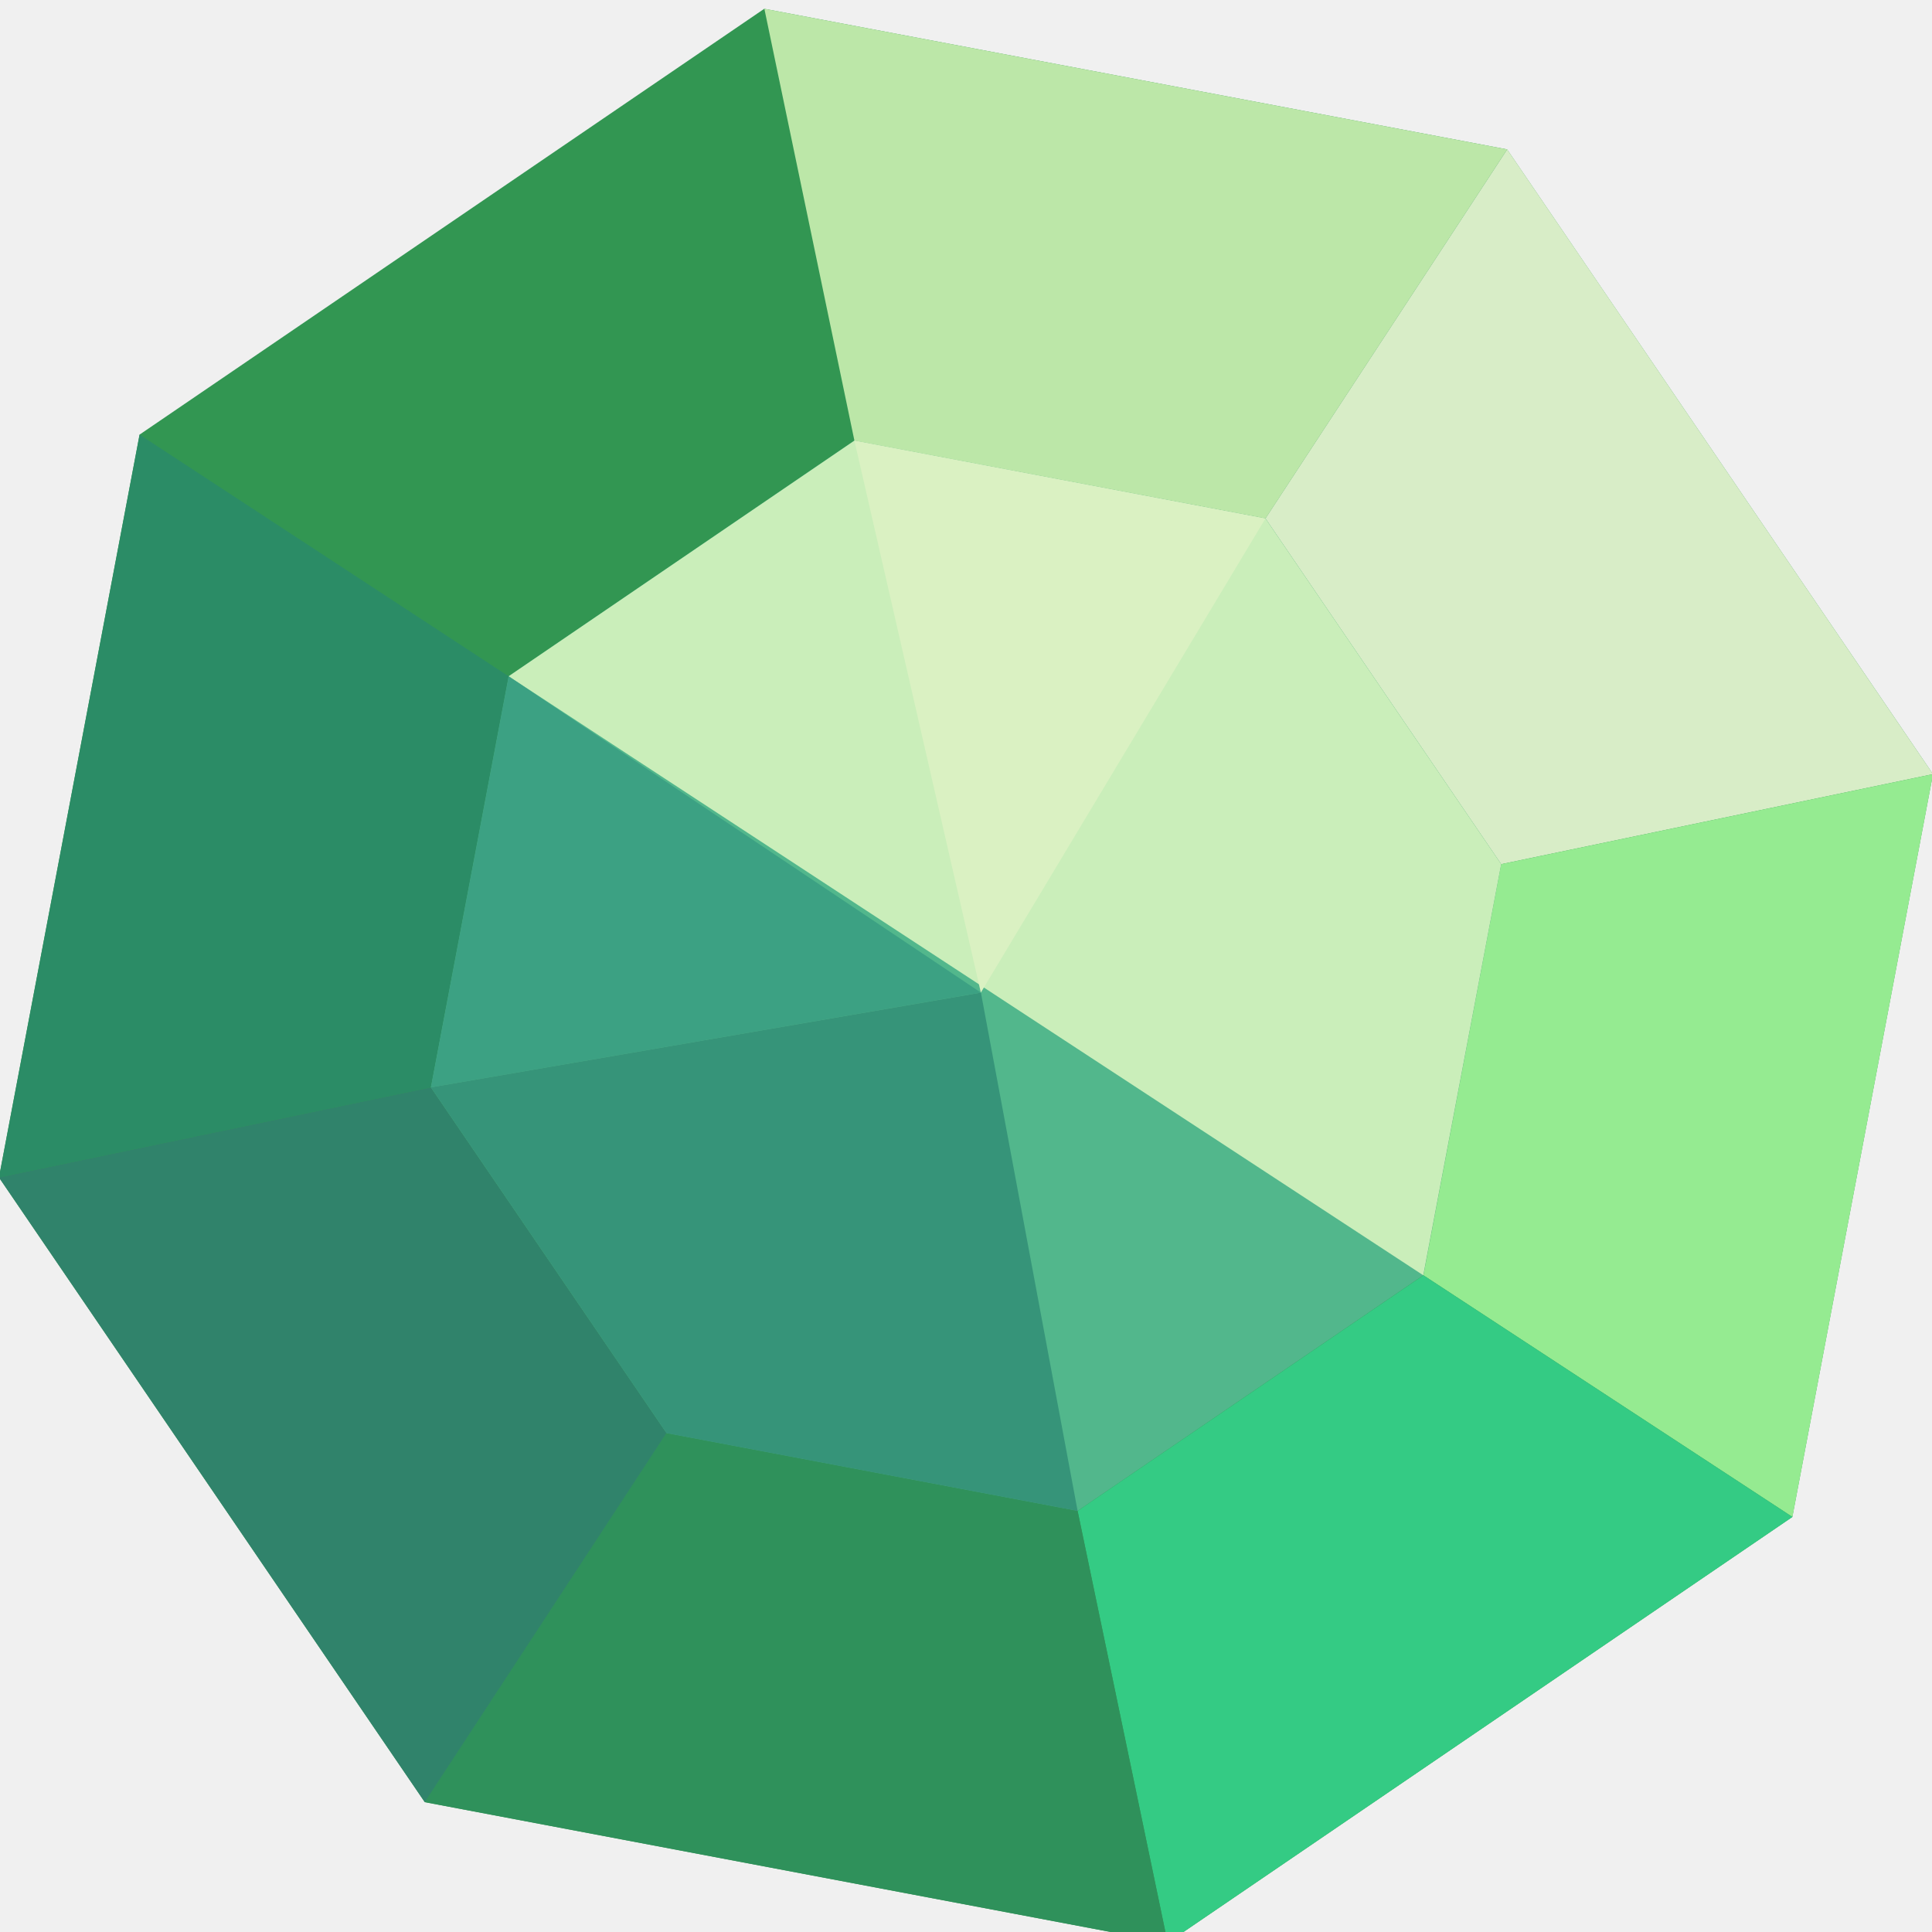
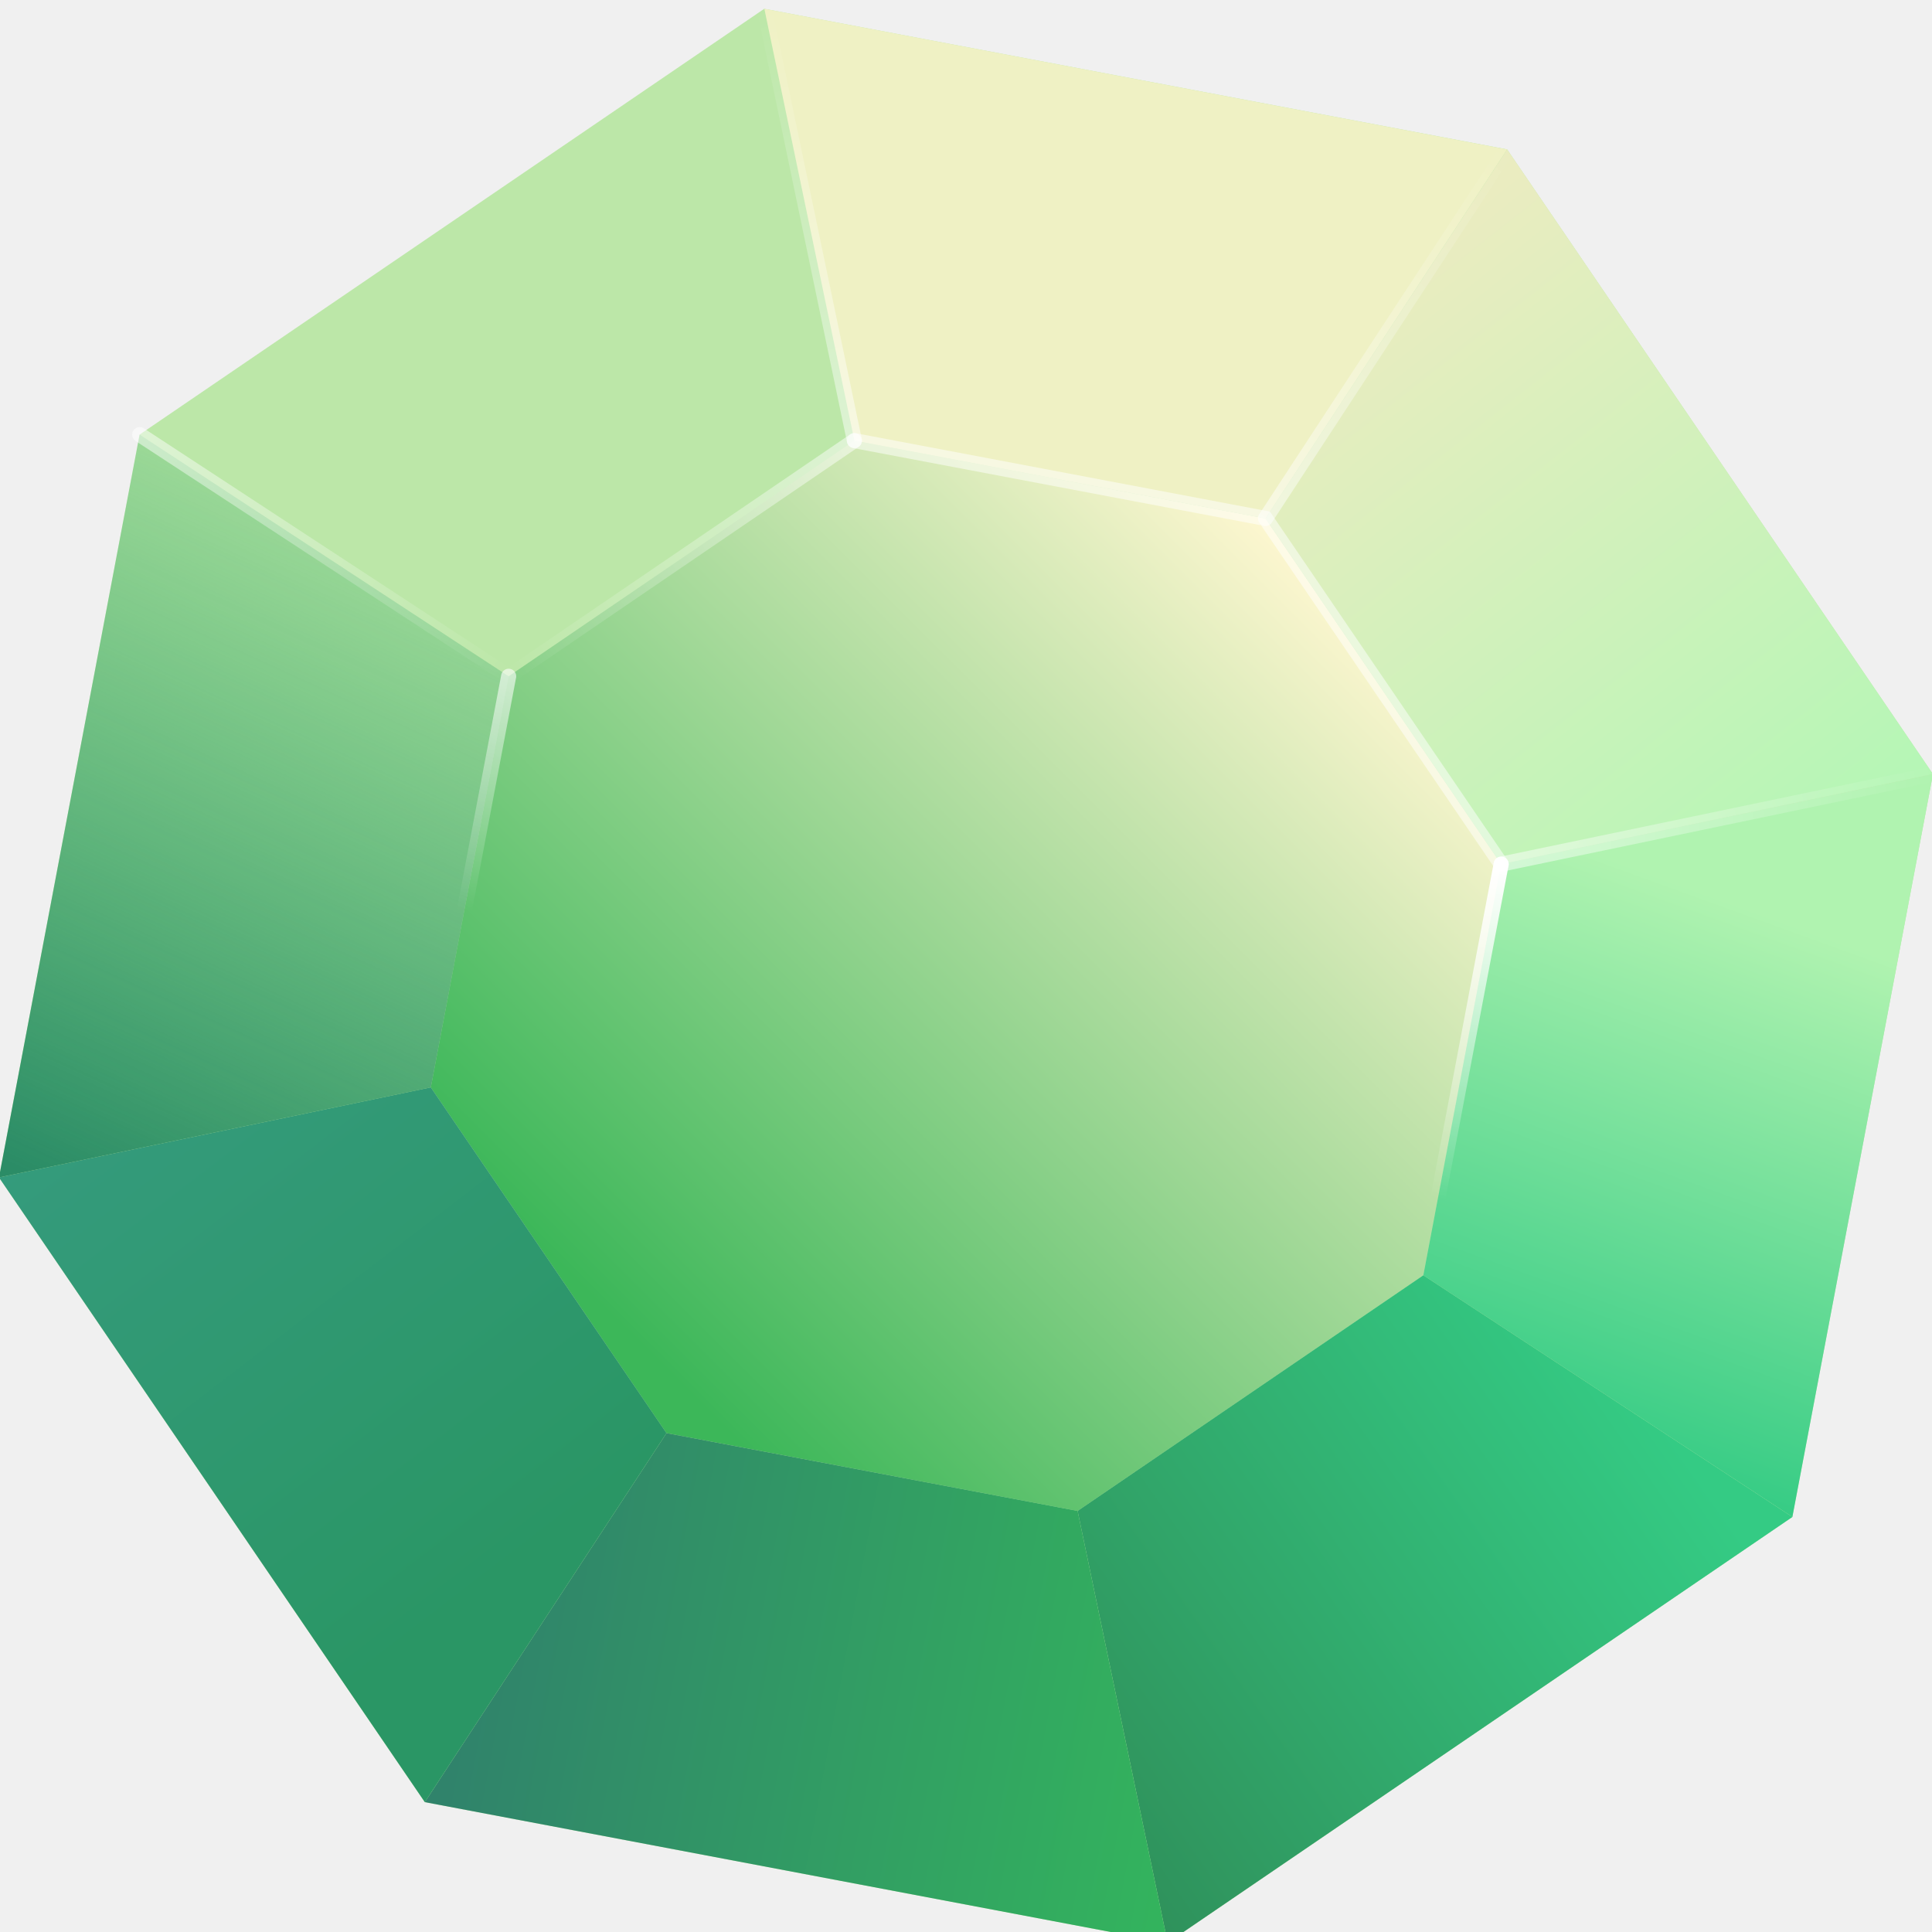
- <svg xmlns="http://www.w3.org/2000/svg" viewBox="0 0 64 64" version="1.1" id="svg863" width="64" height="64">
-   <defs id="defs867" />
+ <svg xmlns="http://www.w3.org/2000/svg" xmlns:xlink="http://www.w3.org/1999/xlink" viewBox="0 0 64 64" version="1.1" id="svg863" width="64" height="64">
+   <defs id="defs867">
+     <linearGradient id="linearGradient1182">
+       <stop style="stop-color:#ffffff;stop-opacity:0.6" offset="0" id="stop1178" />
+       <stop style="stop-color:#ffffff;stop-opacity:0;" offset="1" id="stop1180" />
+     </linearGradient>
+     <linearGradient id="linearGradient1100">
+       <stop style="stop-color:#ffffff;stop-opacity:1;" offset="0" id="stop1096" />
+       <stop style="stop-color:#ffffff;stop-opacity:0;" offset="1" id="stop1098" />
+     </linearGradient>
+     <linearGradient id="linearGradient1068">
+       <stop style="stop-color:#2b8c66;stop-opacity:1;" offset="0" id="stop1064" />
+       <stop style="stop-color:#28ac5b;stop-opacity:0" offset="1" id="stop1066" />
+     </linearGradient>
+     <linearGradient id="linearGradient1060">
+       <stop style="stop-color:#359b7d;stop-opacity:1" offset="0" id="stop1056" />
+       <stop style="stop-color:#2a9665;stop-opacity:1" offset="1" id="stop1058" />
+     </linearGradient>
+     <linearGradient id="linearGradient1052">
+       <stop style="stop-color:#33b45d;stop-opacity:1" offset="0" id="stop1048" />
+       <stop style="stop-color:#30836b;stop-opacity:1" offset="1" id="stop1050" />
+     </linearGradient>
+     <linearGradient id="linearGradient1044">
+       <stop style="stop-color:#34cb84;stop-opacity:1" offset="0" id="stop1040" />
+       <stop style="stop-color:#2f915b;stop-opacity:1" offset="1" id="stop1042" />
+     </linearGradient>
+     <linearGradient id="linearGradient1028">
+       <stop style="stop-color:#b0f3b0;stop-opacity:1" offset="0" id="stop1024" />
+       <stop style="stop-color:#34cb84;stop-opacity:1" offset="1" id="stop1026" />
+     </linearGradient>
+     <linearGradient id="linearGradient1020">
+       <stop style="stop-color:#eaecc0;stop-opacity:1" offset="0" id="stop1016" />
+       <stop style="stop-color:#b6f6b6;stop-opacity:1" offset="1" id="stop1018" />
+     </linearGradient>
+     <linearGradient id="linearGradient998">
+       <stop style="stop-color:#3cb759;stop-opacity:1" offset="0" id="stop994" />
+       <stop style="stop-color:#fcf6cf;stop-opacity:1" offset="1" id="stop996" />
+     </linearGradient>
+     <linearGradient xlink:href="#linearGradient998" id="linearGradient1000" x1="20.072" y1="11.543" x2="39.328" y2="10.448" gradientUnits="userSpaceOnUse" />
+     <linearGradient xlink:href="#linearGradient1020" id="linearGradient1022" x1="45.008" y1="9.774" x2="59.544" y2="28.293" gradientUnits="userSpaceOnUse" />
+     <linearGradient xlink:href="#linearGradient1028" id="linearGradient1030" x1="58.654" y1="30.372" x2="52.248" y2="48.049" gradientUnits="userSpaceOnUse" />
+     <linearGradient xlink:href="#linearGradient1044" id="linearGradient1046" x1="54.497" y1="46.286" x2="35.243" y2="59.755" gradientUnits="userSpaceOnUse" />
+     <linearGradient xlink:href="#linearGradient1052" id="linearGradient1054" x1="39.888" y1="57.599" x2="15.952" y2="53.109" gradientUnits="userSpaceOnUse" />
+     <linearGradient xlink:href="#linearGradient1060" id="linearGradient1062" x1="3.334" y1="35.233" x2="16.467" y2="52.349" gradientUnits="userSpaceOnUse" />
+     <linearGradient xlink:href="#linearGradient1068" id="linearGradient1070" x1="3.895" y1="40.169" x2="16.57" y2="12.39" gradientUnits="userSpaceOnUse" />
+     <linearGradient xlink:href="#linearGradient1100" id="linearGradient1102" x1="49.728" y1="28.627" x2="64.033" y2="25.644" gradientUnits="userSpaceOnUse" />
+     <linearGradient xlink:href="#linearGradient1100" id="linearGradient1110" x1="41.921" y1="17.175" x2="49.927" y2="4.95" gradientUnits="userSpaceOnUse" />
+     <linearGradient xlink:href="#linearGradient1100" id="linearGradient1118" x1="28.303" y1="14.596" x2="25.32" y2="0.291" gradientUnits="userSpaceOnUse" />
+     <linearGradient xlink:href="#linearGradient1100" id="linearGradient1140" x1="4.626" y1="14.397" x2="16.85" y2="22.403" gradientUnits="userSpaceOnUse" />
+     <linearGradient xlink:href="#linearGradient1100" id="linearGradient1148" x1="28.303" y1="14.596" x2="16.85" y2="22.403" gradientUnits="userSpaceOnUse" />
+     <linearGradient xlink:href="#linearGradient1100" id="linearGradient1166" x1="49.728" y1="28.627" x2="48.235" y2="39.801" gradientUnits="userSpaceOnUse" />
+     <linearGradient xlink:href="#linearGradient1182" id="linearGradient1176" x1="16.85" y1="22.403" x2="15.754" y2="30.204" gradientUnits="userSpaceOnUse" />
+   </defs>
  <style id="style833">.cls-1{fill:#fed136;}</style>
-   <g id="g942" transform="matrix(2.24589,-2.223992,2.223992,2.24589,-57.10548,74.08429)" style="stroke-width:0.316">
-     <path style="fill:#329652;fill-opacity:1;stroke:none;stroke-width:0.316;stroke-linecap:round;stroke-linejoin:round;stroke-miterlimit:4;stroke-dasharray:none;stroke-opacity:0.305" id="path892" transform="rotate(2.93997,29.32839,10.44839)" d="m 32.008,20.448 -7.856,-1.034 -4.824,-6.286 1.034,-7.856 6.286,-4.824 7.856,1.034 4.824,6.286 -1.034,7.856 z" />
-     <path style="fill:#52b78c;fill-opacity:1;stroke:none;stroke-width:0.572;stroke-linecap:round;stroke-linejoin:round;stroke-miterlimit:4;stroke-dasharray:none;stroke-opacity:0.305" id="path894" transform="matrix(0.5526949,0.02838488,-0.02838488,0.5526949,13.41531,3.841136)" d="m 32.008,20.448 -7.856,-1.034 -4.824,-6.286 1.034,-7.856 6.286,-4.824 7.856,1.034 4.824,6.286 -1.034,7.856 z" />
-     <path style="fill:#bce7a8;fill-opacity:1;stroke:none;stroke-width:0.316px;stroke-linecap:butt;stroke-linejoin:miter;stroke-opacity:1" d="m 32.444,5.64 2.514,-3.88 4.495,6.525 -4.521,0.966 z" id="path898" />
-     <path style="fill:#d8edc7;fill-opacity:1;stroke:none;stroke-width:0.316px;stroke-linecap:butt;stroke-linejoin:miter;stroke-opacity:1" d="M 34.931,9.251 39.453,8.285 38.017,16.078 34.137,13.564 Z" id="path900" />
-     <path style="fill:#95eb91;fill-opacity:1;stroke:none;stroke-width:0.316px;stroke-linecap:butt;stroke-linejoin:miter;stroke-opacity:1" d="m 38.017,16.078 -3.88,-2.514 -3.611,2.488 0.966,4.521 z" id="path902" />
-     <path style="fill:#34cb84;fill-opacity:1;stroke:none;stroke-width:0.316px;stroke-linecap:butt;stroke-linejoin:miter;stroke-opacity:1" d="m 23.699,19.137 2.514,-3.88 4.313,0.795 0.966,4.521 z" id="path904" />
-     <path style="fill:#2f915b;fill-opacity:1;stroke:none;stroke-width:0.316px;stroke-linecap:butt;stroke-linejoin:miter;stroke-opacity:1" d="M 23.699,19.137 26.213,15.257 23.725,11.645 19.204,12.611 Z" id="path906" />
-     <path style="fill:#30836b;fill-opacity:1;stroke:none;stroke-width:0.316px;stroke-linecap:butt;stroke-linejoin:miter;stroke-opacity:1" d="m 19.204,12.611 4.521,-0.966 0.795,-4.313 -3.88,-2.514 z" id="path908" />
-     <path style="fill:#2b8c66;fill-opacity:1;stroke:none;stroke-width:0.316px;stroke-linecap:butt;stroke-linejoin:miter;stroke-opacity:1" d="M 28.131,4.845 24.52,7.333 20.64,4.819 27.165,0.324 Z" id="path910" />
-     <path style="fill:#caeeba;fill-opacity:1;stroke:none;stroke-width:0.316px;stroke-linecap:butt;stroke-linejoin:miter;stroke-opacity:1" d="M 28.131,4.845 30.525,16.051 34.137,13.564 34.931,9.251 32.444,5.64 Z" id="path912" />
-     <path style="fill:#3ca183;fill-opacity:1;stroke:none;stroke-width:0.316px;stroke-linecap:butt;stroke-linejoin:miter;stroke-opacity:1" d="M 24.52,7.333 29.315,10.683 28.131,4.845 Z" id="path916" />
-     <path style="fill:none;stroke:none;stroke-width:0.316px;stroke-linecap:butt;stroke-linejoin:miter;stroke-opacity:1" d="m 24.52,7.333 5.955,3.491 -4.262,4.433 -2.488,-3.611 z" id="path918" />
-     <path style="fill:#daf1c2;fill-opacity:1;stroke:none;stroke-width:0.316px;stroke-linecap:butt;stroke-linejoin:miter;stroke-opacity:1" d="M 32.444,5.64 29.315,10.683 34.931,9.251 Z" id="path920" />
-     <path style="fill:#369479;fill-opacity:1;stroke:none;stroke-width:0.316px;stroke-linecap:butt;stroke-linejoin:miter;stroke-opacity:1" d="m 24.52,7.333 4.795,3.351 -3.102,4.573 -2.488,-3.611 z" id="path926" />
-   </g>
+   <path style="fill:#bce7a8;fill-opacity:1;stroke:none;stroke-width:0.316;stroke-linecap:round;stroke-linejoin:round;stroke-miterlimit:4;stroke-dasharray:none;stroke-opacity:0.305" id="path892" transform="matrix(2.357002,-2.105874,2.105874,2.357002,-59.13007,69.45914)" d="m 32.008,20.448 -7.856,-1.034 -4.824,-6.286 1.034,-7.856 6.286,-4.824 7.856,1.034 4.824,6.286 -1.034,7.856 z" />
+   <path style="fill:url(#linearGradient1000);fill-opacity:1;stroke:none;stroke-width:0.572;stroke-linecap:round;stroke-linejoin:round;stroke-miterlimit:4;stroke-dasharray:none;stroke-opacity:0.305" id="path894" transform="matrix(1.30442,-1.16544,1.16544,1.30442,-18.4335,52.87551)" d="m 32.008,20.448 -7.856,-1.034 -4.824,-6.286 1.034,-7.856 6.286,-4.824 7.856,1.034 4.824,6.286 -1.034,7.856 z" />
+   <path style="fill:#eff1c4;fill-opacity:1;stroke:none;stroke-width:1px;stroke-linecap:butt;stroke-linejoin:miter;stroke-opacity:1" d="M 28.303,14.596 25.32,0.291 49.927,4.95 41.921,17.175 Z" id="path898" />
+   <path style="fill:url(#linearGradient1022);fill-opacity:1;stroke:none;stroke-width:1px;stroke-linecap:butt;stroke-linejoin:miter;stroke-opacity:1" d="M 41.921,17.175 49.927,4.95 64.033,25.644 49.728,28.627 Z" id="path900" />
+   <path style="fill:url(#linearGradient1030);fill-opacity:1;stroke:none;stroke-width:1px;stroke-linecap:butt;stroke-linejoin:miter;stroke-opacity:1" d="m 64.033,25.644 -14.305,2.983 -2.578,13.618 12.225,8.006 z" id="path902" />
+   <path style="fill:url(#linearGradient1046);fill-opacity:1;stroke:none;stroke-width:1px;stroke-linecap:butt;stroke-linejoin:miter;stroke-opacity:1" d="m 38.68,64.357 -2.983,-14.305 11.453,-7.806 12.225,8.006 z" id="path904" />
+   <path style="fill:url(#linearGradient1054);fill-opacity:1;stroke:none;stroke-width:1px;stroke-linecap:butt;stroke-linejoin:miter;stroke-opacity:1" d="M 38.68,64.357 35.697,50.052 22.079,47.474 14.073,59.698 Z" id="path906" />
+   <path style="fill:url(#linearGradient1062);fill-opacity:1;stroke:none;stroke-width:1px;stroke-linecap:butt;stroke-linejoin:miter;stroke-opacity:1" d="M 14.073,59.698 22.079,47.474 14.272,36.021 -0.033,39.004 Z" id="path908" />
+   <path style="fill:url(#linearGradient1070);fill-opacity:1;stroke:none;stroke-width:1px;stroke-linecap:butt;stroke-linejoin:miter;stroke-opacity:1" d="M 16.85,22.403 14.272,36.021 -0.033,39.004 4.626,14.397 Z" id="path910" />
+   <path style="fill:none;stroke:none;stroke-width:1px;stroke-linecap:butt;stroke-linejoin:miter;stroke-opacity:1" d="m 14.272,36.021 21.137,-5.402 0.287,19.433 -13.618,-2.578 z" id="path918" />
  <text xml:space="preserve" style="font-size:40px;line-height:1.25;font-family:'Noto Sans Myanmar';-inkscape-font-specification:'Noto Sans Myanmar'" x="43.002" y="-22.485" id="text982">
    <tspan id="tspan980" x="43.002" y="-22.485" />
  </text>
+   <path style="fill:#329652;fill-opacity:1;stroke:none;stroke-width:0.316;stroke-linecap:round;stroke-linejoin:round;stroke-miterlimit:4;stroke-dasharray:none;stroke-opacity:0.305" id="path950" transform="matrix(2.357002,-2.105874,2.105874,2.357002,23.36573,104.8145)" d="m 32.008,20.448 -7.856,-1.034 -4.824,-6.286 1.034,-7.856 6.286,-4.824 7.856,1.034 4.824,6.286 -1.034,7.856 z" />
+   <path style="fill:#52b78c;fill-opacity:1;stroke:none;stroke-width:0.572;stroke-linecap:round;stroke-linejoin:round;stroke-miterlimit:4;stroke-dasharray:none;stroke-opacity:0.305" id="path952" transform="matrix(1.30442,-1.16544,1.16544,1.30442,64.06229,88.23084)" d="m 32.008,20.448 -7.856,-1.034 -4.824,-6.286 1.034,-7.856 6.286,-4.824 7.856,1.034 4.824,6.286 -1.034,7.856 z" />
+   <path style="fill:#bce7a8;fill-opacity:1;stroke:none;stroke-width:1px;stroke-linecap:butt;stroke-linejoin:miter;stroke-opacity:1" d="m 110.799,49.952 -2.983,-14.305 24.607,4.659 -8.006,12.225 z" id="path954" />
+   <path style="fill:#eff1c4;fill-opacity:1;stroke:none;stroke-width:1px;stroke-linecap:butt;stroke-linejoin:miter;stroke-opacity:1" d="m 124.417,52.53 8.006,-12.225 14.106,20.694 -14.305,2.983 z" id="path956" />
+   <path style="fill:#b6f6b6;fill-opacity:1;stroke:none;stroke-width:1px;stroke-linecap:butt;stroke-linejoin:miter;stroke-opacity:1" d="m 146.529,60.999 -14.305,2.983 -2.578,13.618 12.225,8.006 z" id="path958" />
+   <path style="fill:#34cb84;fill-opacity:1;stroke:none;stroke-width:1px;stroke-linecap:butt;stroke-linejoin:miter;stroke-opacity:1" d="m 121.176,99.713 -2.983,-14.305 11.453,-7.806 12.225,8.006 z" id="path960" />
+   <path style="fill:#2f915b;fill-opacity:1;stroke:none;stroke-width:1px;stroke-linecap:butt;stroke-linejoin:miter;stroke-opacity:1" d="M 121.176,99.713 118.193,85.407 104.574,82.829 96.568,95.054 Z" id="path962" />
+   <path style="fill:#30836b;fill-opacity:1;stroke:none;stroke-width:1px;stroke-linecap:butt;stroke-linejoin:miter;stroke-opacity:1" d="M 96.568,95.054 104.574,82.829 96.768,71.376 82.463,74.359 Z" id="path964" />
+   <path style="fill:#2b8c66;fill-opacity:1;stroke:none;stroke-width:1px;stroke-linecap:butt;stroke-linejoin:miter;stroke-opacity:1" d="M 99.346,57.758 96.768,71.376 82.463,74.359 87.121,49.752 Z" id="path966" />
+   <path style="fill:#caeeba;fill-opacity:1;stroke:none;stroke-width:1px;stroke-linecap:butt;stroke-linejoin:miter;stroke-opacity:1" d="M 99.346,57.758 129.645,77.601 132.224,63.983 124.417,52.53 110.799,49.952 Z" id="path968" />
+   <path style="fill:#3ca183;fill-opacity:1;stroke:none;stroke-width:1px;stroke-linecap:butt;stroke-linejoin:miter;stroke-opacity:1" d="M 96.768,71.376 114.989,68.237 99.346,57.758 Z" id="path970" />
+   <path style="fill:none;stroke:none;stroke-width:1px;stroke-linecap:butt;stroke-linejoin:miter;stroke-opacity:1" d="m 96.768,71.376 21.137,-5.402 0.287,19.433 -13.618,-2.578 z" id="path972" />
+   <path style="fill:#daf1c2;fill-opacity:1;stroke:none;stroke-width:1px;stroke-linecap:butt;stroke-linejoin:miter;stroke-opacity:1" d="m 110.799,49.952 4.19,18.285 9.428,-15.707 z" id="path974" />
+   <path style="fill:#369479;fill-opacity:1;stroke:none;stroke-width:1px;stroke-linecap:butt;stroke-linejoin:miter;stroke-opacity:1" d="M 96.768,71.376 114.989,68.237 118.193,85.407 104.574,82.829 Z" id="path976" />
+   <path style="fill:none;stroke:#ffffff;stroke-width:0.5;stroke-linecap:round;stroke-linejoin:miter;stroke-opacity:1;stroke-miterlimit:4;stroke-dasharray:none;opacity:0.5" d="m 28.303,14.596 13.618,2.578 7.806,11.453" id="path1082" />
+   <path style="fill:none;stroke:url(#linearGradient1148);stroke-width:0.5;stroke-linecap:round;stroke-linejoin:miter;stroke-opacity:1;stroke-miterlimit:4;stroke-dasharray:none;opacity:0.5" d="M 16.85,22.403 28.303,14.596" id="path1086" />
+   <path style="fill:none;stroke:url(#linearGradient1110);stroke-width:0.5;stroke-linecap:round;stroke-linejoin:miter;stroke-opacity:1;opacity:0.5;stroke-miterlimit:4;stroke-dasharray:none" d="M 41.921,17.175 49.927,4.95" id="path1088" />
+   <path style="fill:none;stroke:url(#linearGradient1102);stroke-width:0.5;stroke-linecap:round;stroke-linejoin:miter;stroke-opacity:1;stroke-miterlimit:4;stroke-dasharray:none;opacity:0.5" d="M 49.728,28.627 64.033,25.644" id="path1090" />
+   <path style="fill:none;stroke:url(#linearGradient1118);stroke-width:0.5;stroke-linecap:round;stroke-linejoin:miter;stroke-opacity:1;stroke-miterlimit:4;stroke-dasharray:none;opacity:0.5" d="M 28.303,14.596 25.32,0.291" id="path1092" />
+   <path style="fill:none;stroke:url(#linearGradient1140);stroke-width:0.5;stroke-linecap:round;stroke-linejoin:miter;stroke-opacity:1;stroke-miterlimit:4;stroke-dasharray:none;opacity:0.5" d="M 16.85,22.403 4.626,14.397" id="path1094" />
+   <path style="fill:none;stroke:url(#linearGradient1166);stroke-width:0.5;stroke-linecap:round;stroke-linejoin:miter;stroke-opacity:1;stroke-miterlimit:4;stroke-dasharray:none" d="M 49.728,28.627 47.15,42.246" id="path1150" />
+   <path style="fill:none;stroke:url(#linearGradient1176);stroke-width:0.5;stroke-linecap:round;stroke-linejoin:miter;stroke-opacity:1;stroke-miterlimit:4;stroke-dasharray:none" d="M 16.85,22.403 14.272,36.021" id="path1168" />
</svg>
